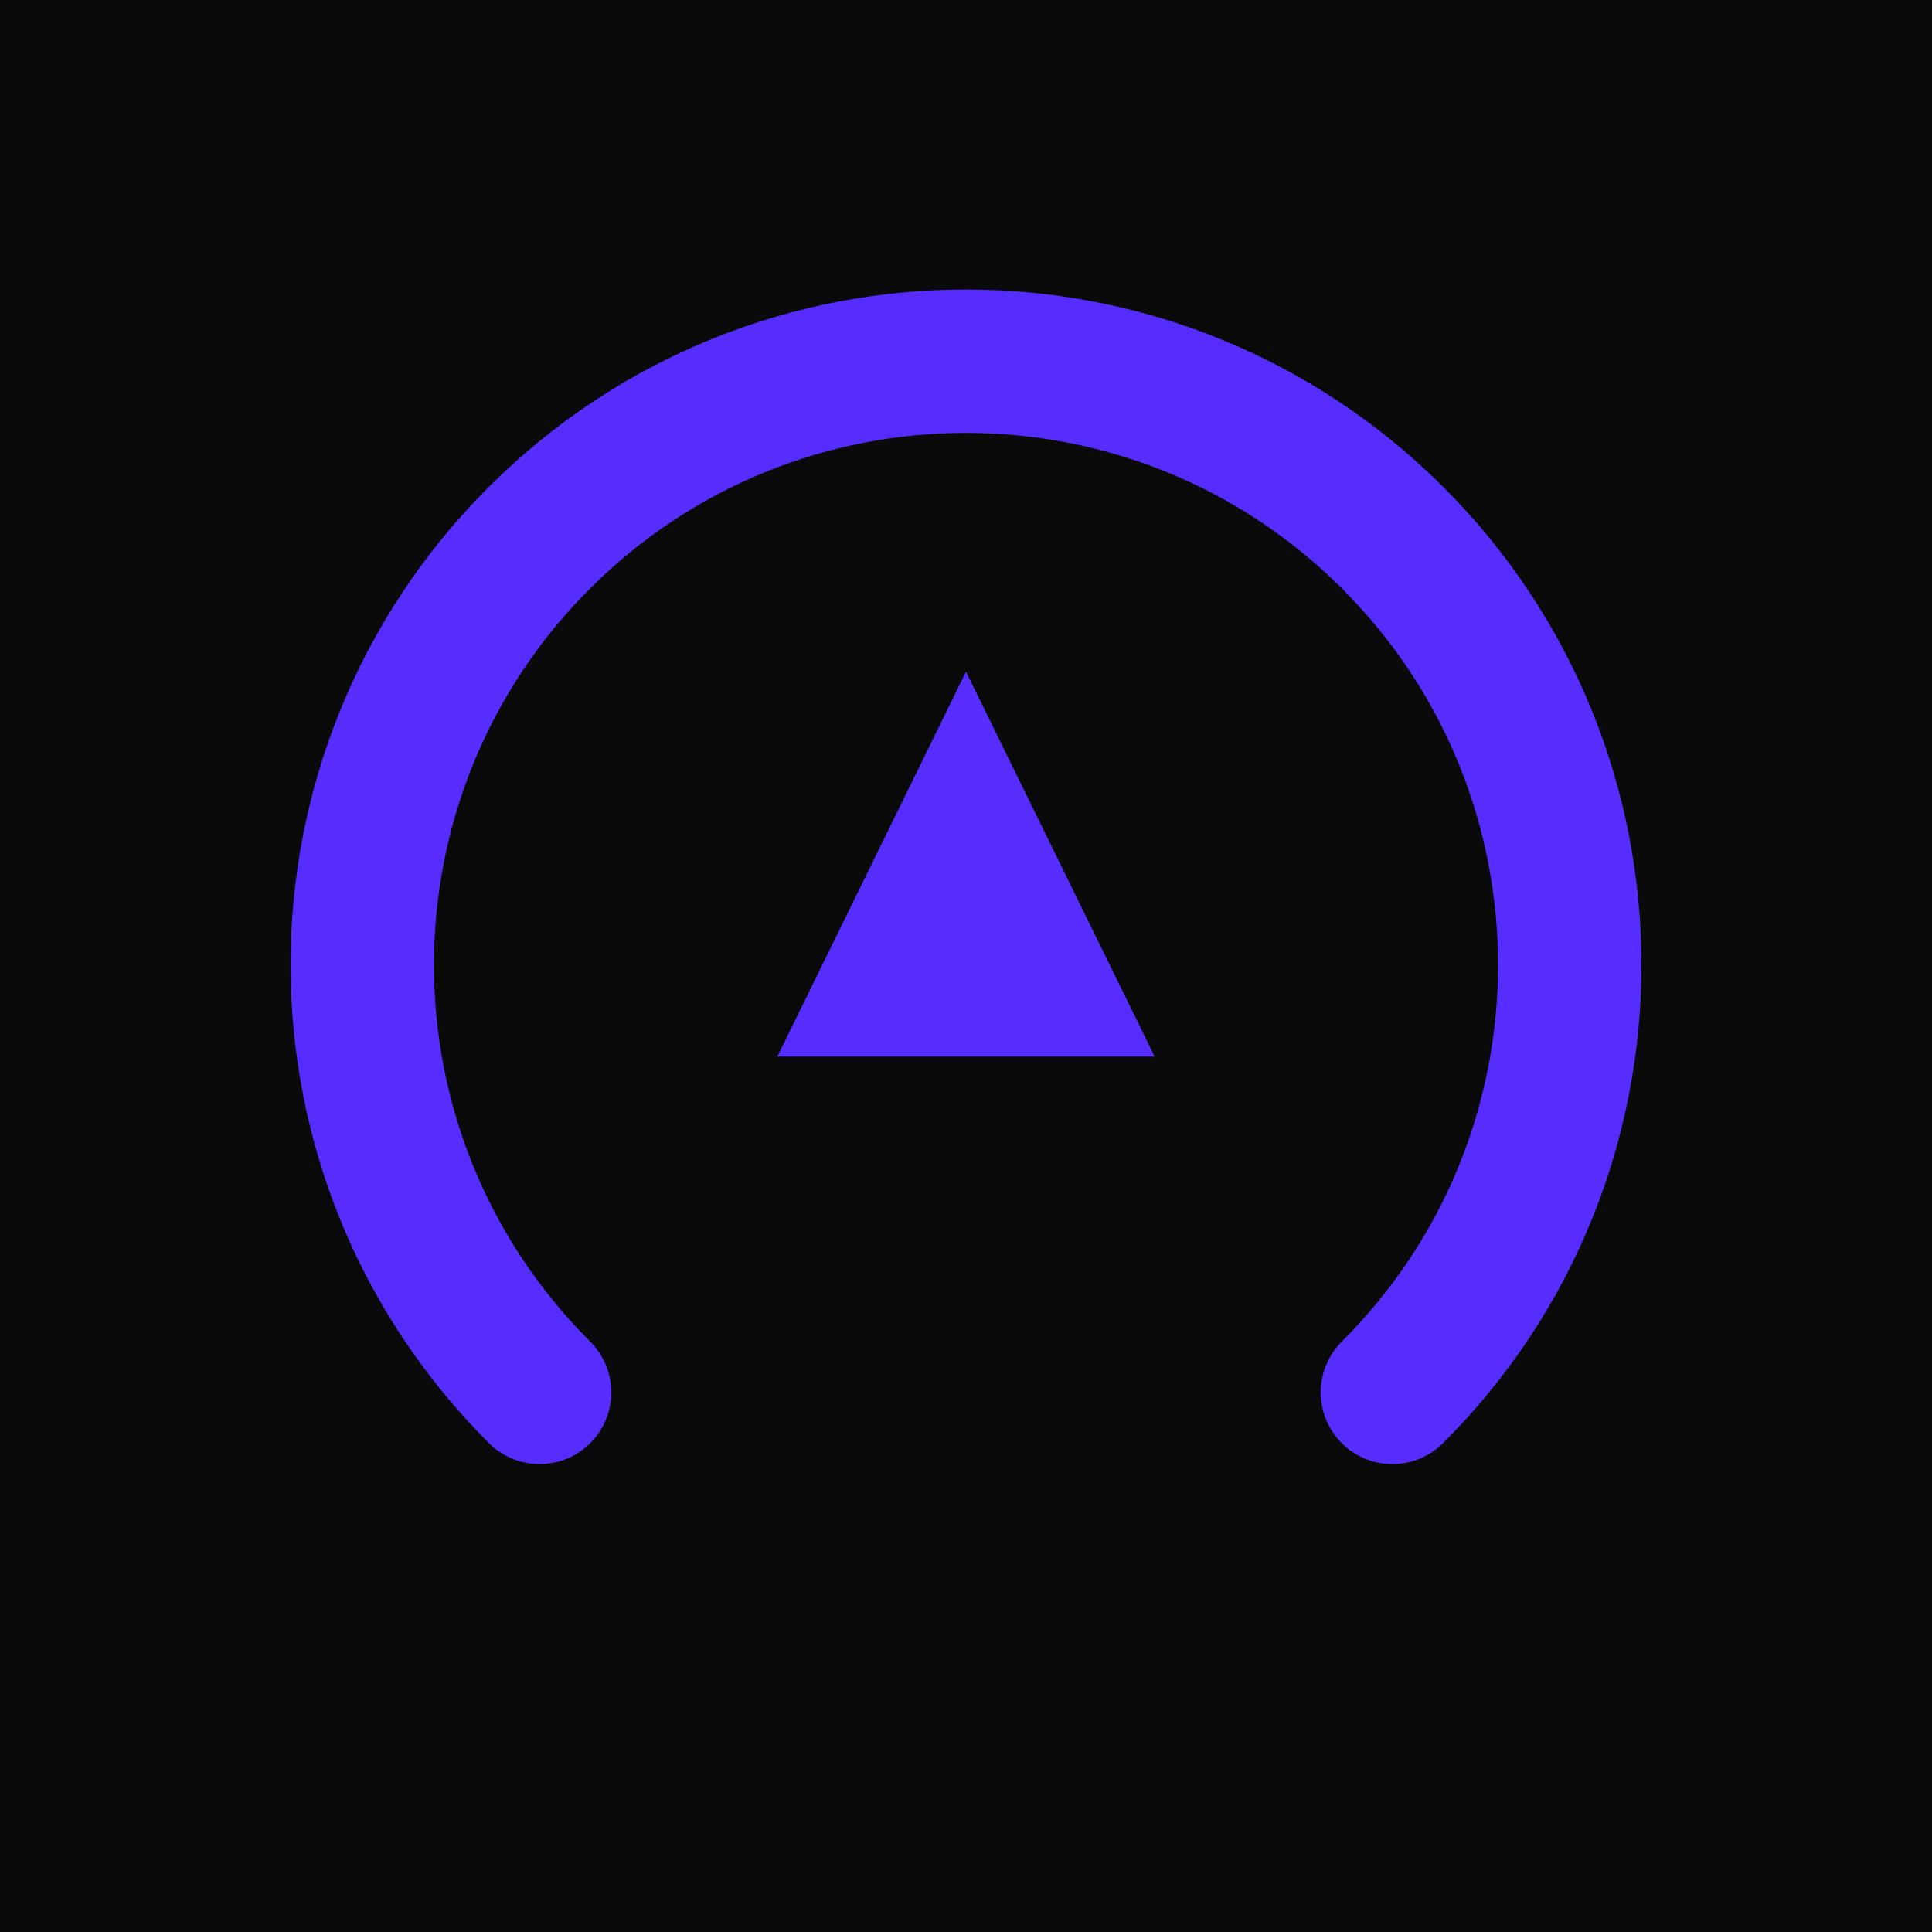
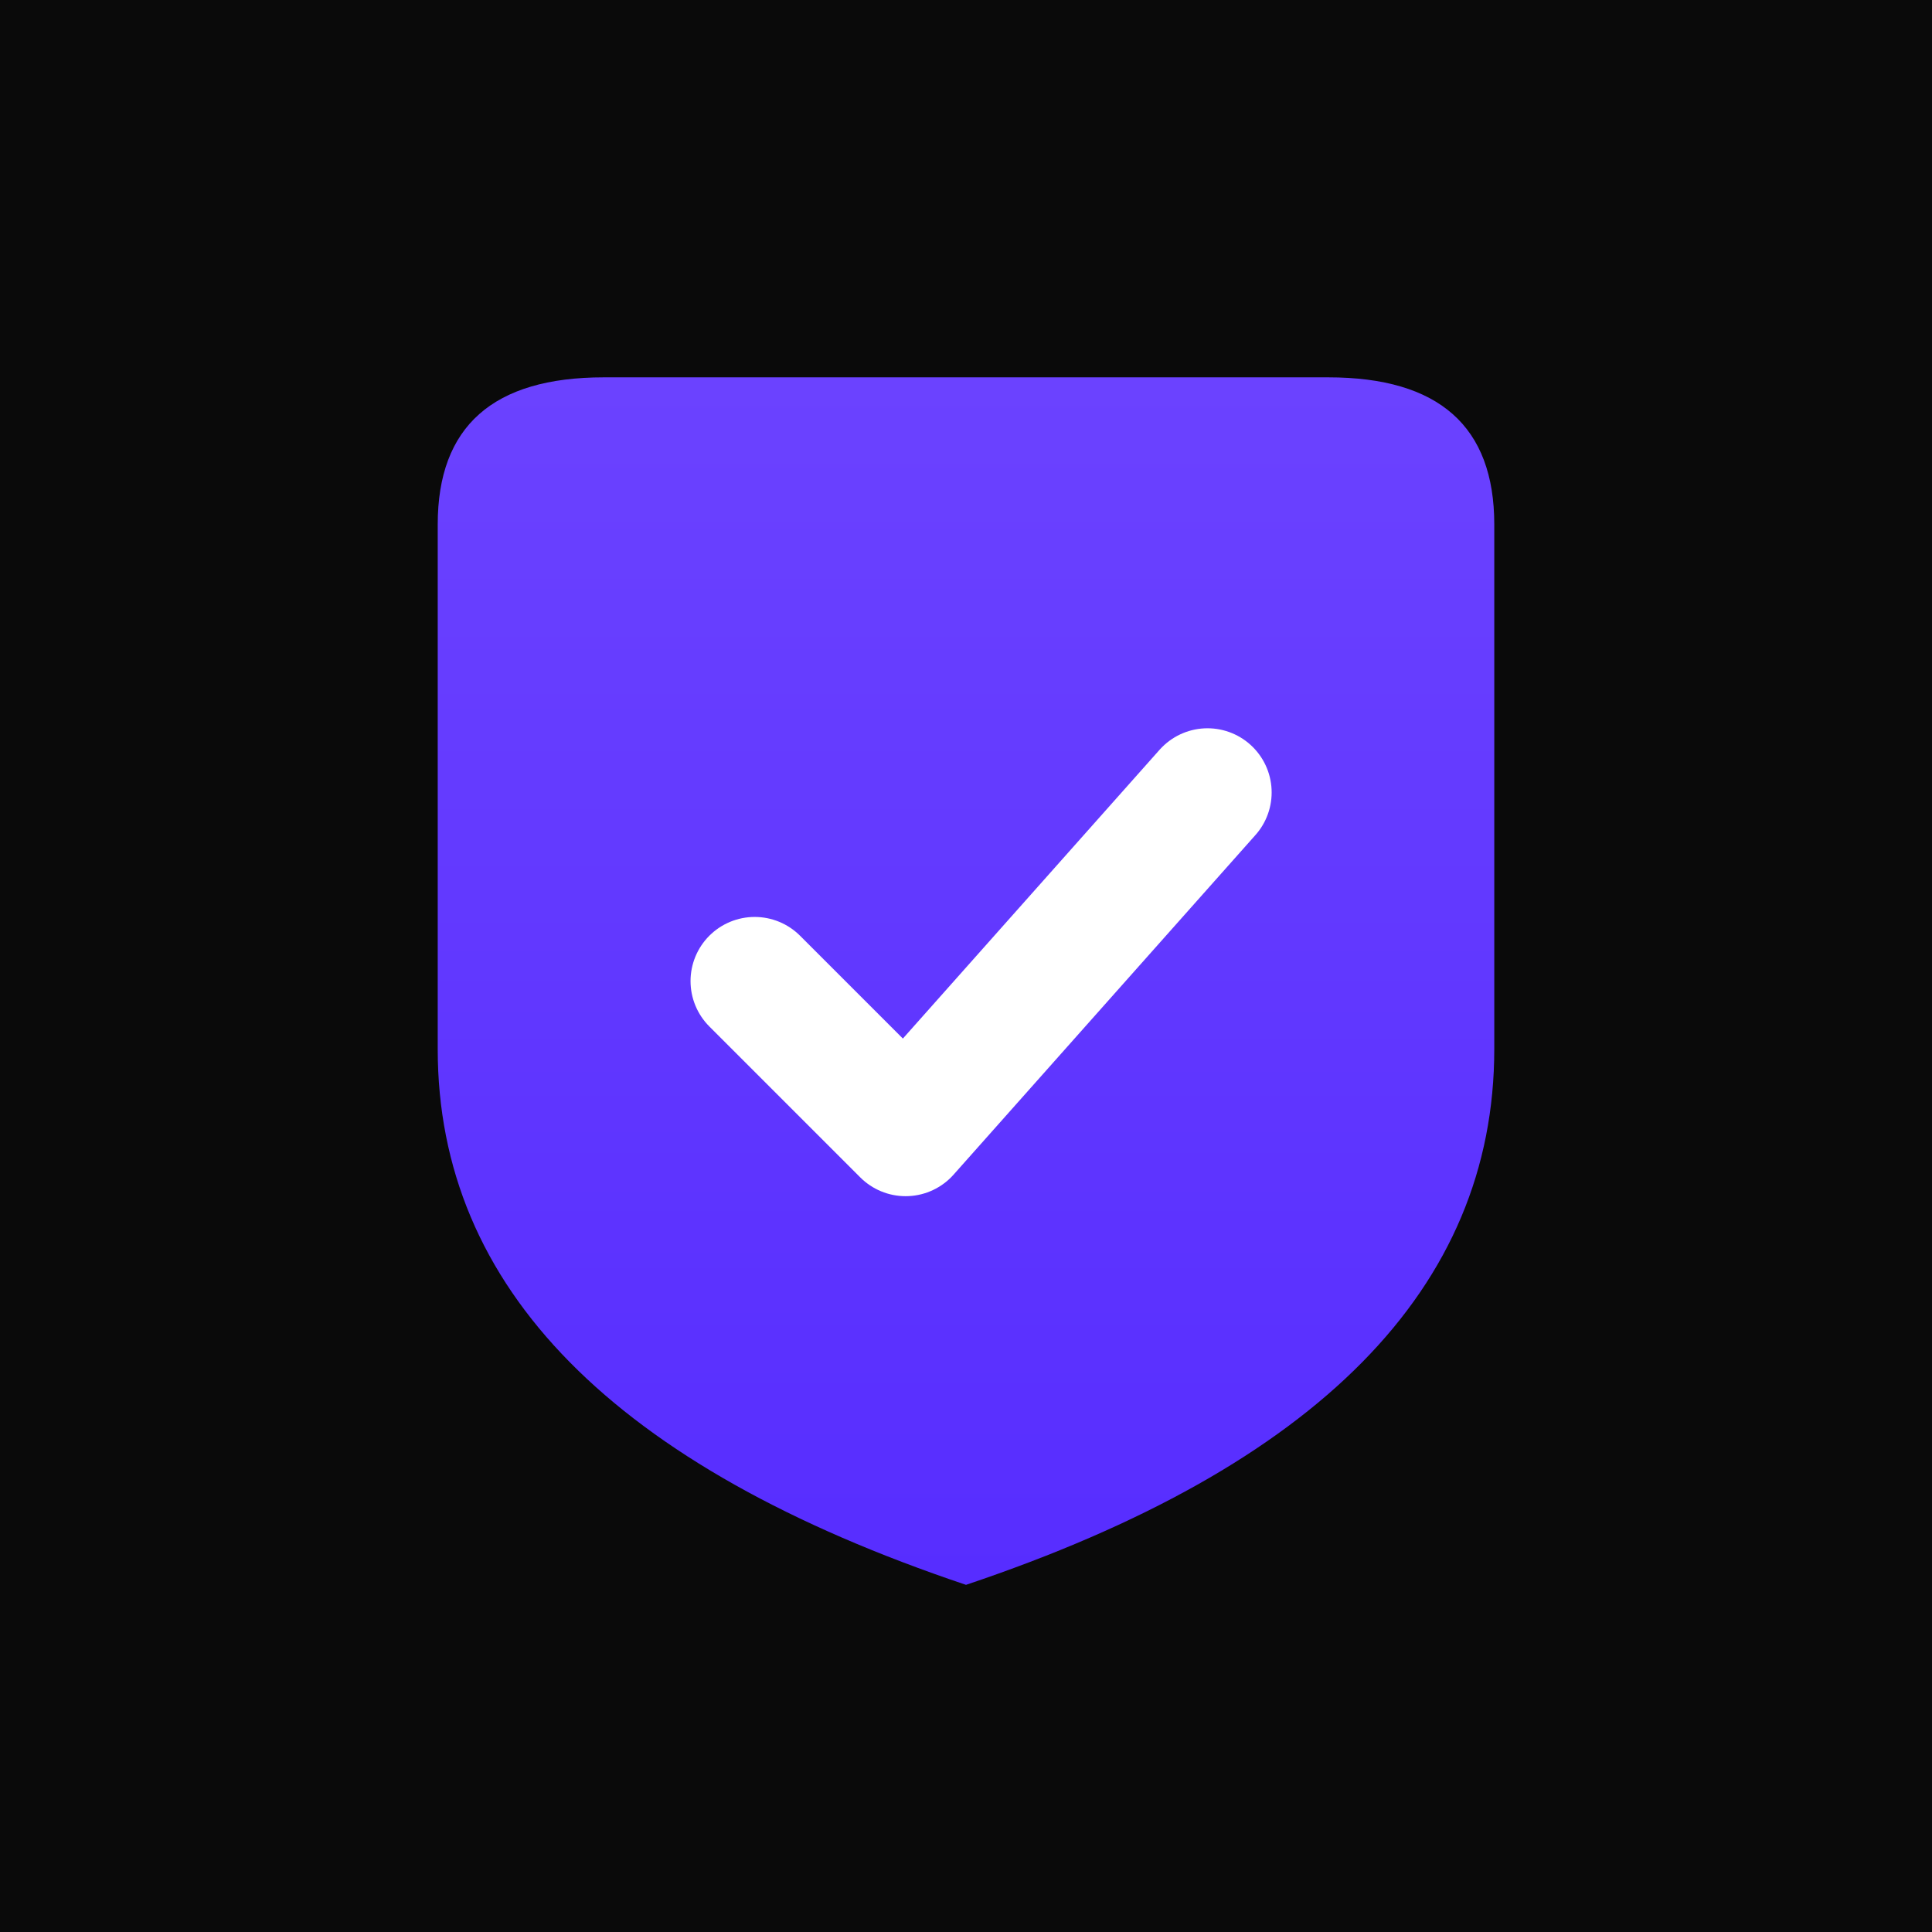
<svg xmlns="http://www.w3.org/2000/svg" viewBox="0 0 512 512">
+   <defs>
+     <linearGradient id="sh" x1="0" y1="0" x2="0" y2="1">
+       <stop offset="0" stop-color="#6B42FF" />
+       <stop offset="1" stop-color="#572DFF" />
+     </linearGradient>
+   </defs>
  <rect width="512" height="512" fill="#0A0A0A" />
-   <path d="M 143 369 A 160 160 0 1 1 369 369" fill="none" stroke="#572DFF" stroke-width="38" stroke-linecap="round" />
-   <polygon points="256,178 206,280 306,280" fill="#572DFF" />
+   <path d="M116,139 Q116,100 160,100 L352,100 Q396,100 396,139 L396,278 Q396,373 256,420 Q116,373 116,278 Z" fill="url(#sh)" />
+   <path d="M200,260 L240,300 L320,210" fill="none" stroke="#FFFFFF" stroke-width="34" stroke-linecap="round" stroke-linejoin="round" />
</svg>
